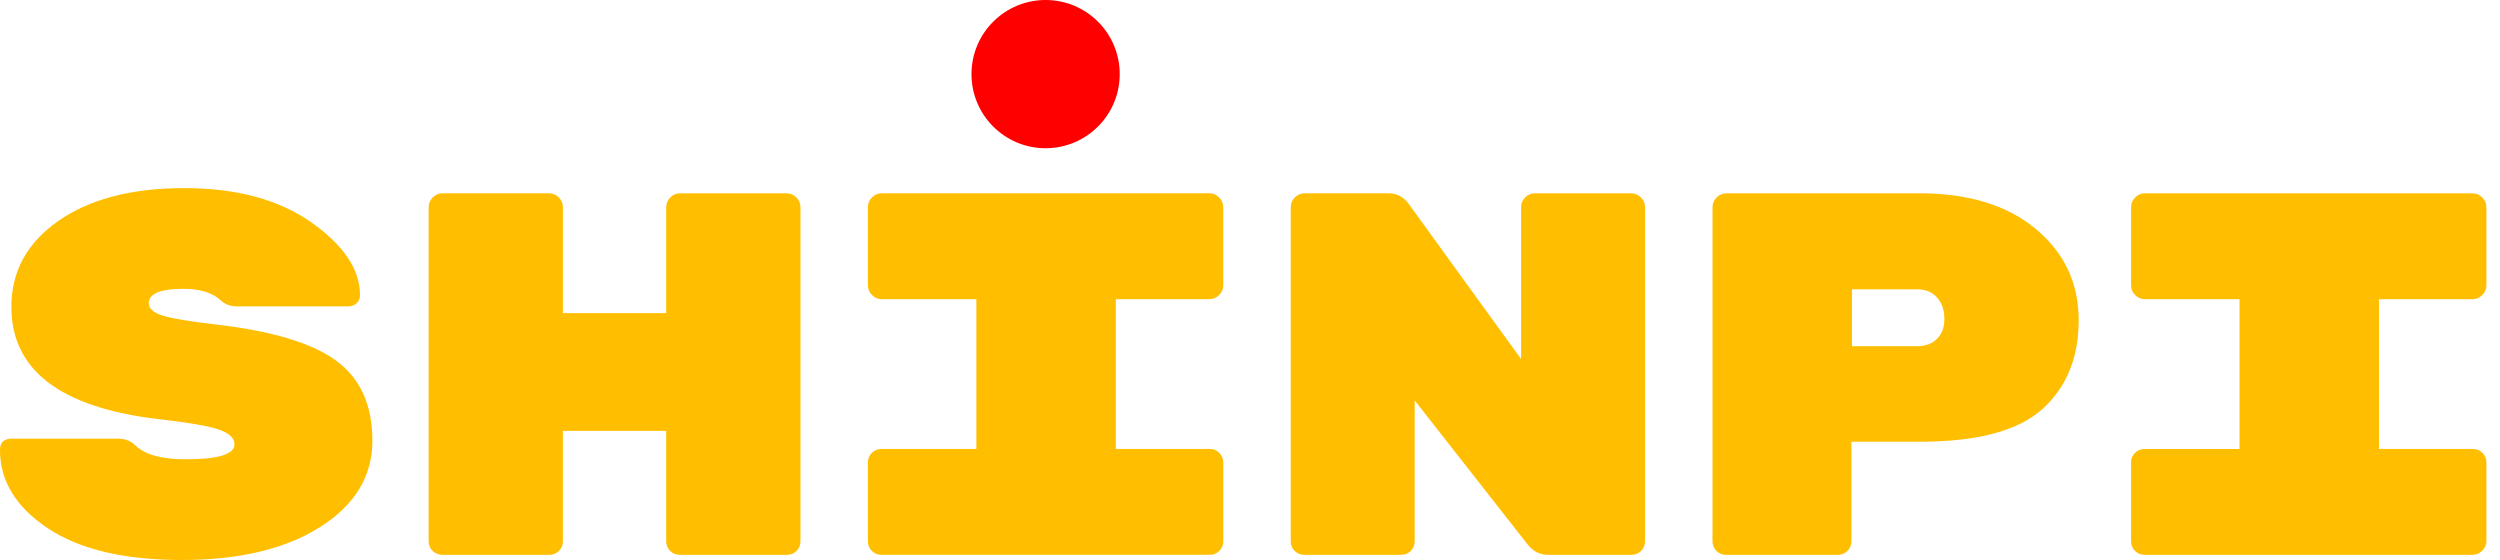
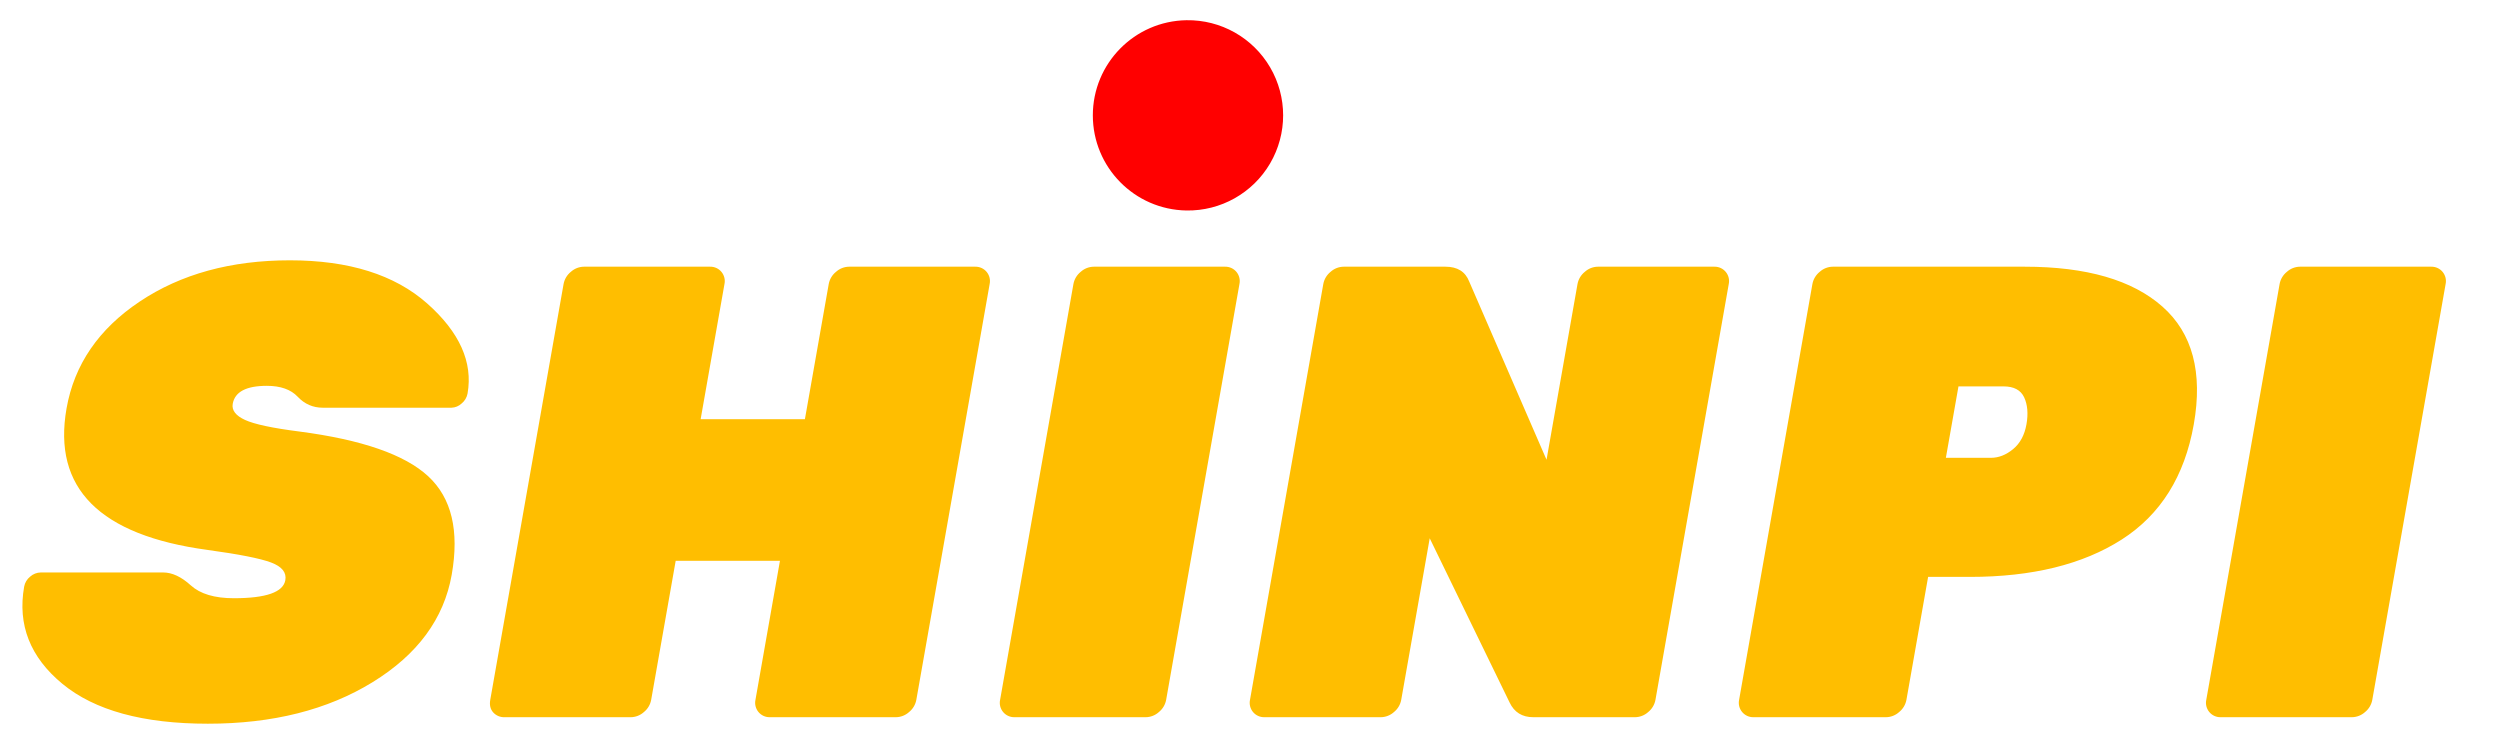
- <svg xmlns="http://www.w3.org/2000/svg" width="125" height="28" viewBox="0 0 125 28" fill="none">
-   <path d="M52.28 7.411c2.047 0 3.706-1.659 3.706-3.706S54.326 0 52.28 0s-3.706 1.659-3.706 3.706 1.659 3.706 3.706 3.706z" fill="red" />
-   <path d="M10.794 16.224c2.823.327 4.833.934 6.03 1.821s1.795 2.217 1.795 3.99-.869 3.211-2.608 4.313S11.965 28 9.09 28s-5.109-.529-6.701-1.588S0 24.049 0 22.5c0-.379.198-.568.594-.568h5.294c.361 0 .654.112.878.336.482.465 1.317.697 2.505.697 1.635 0 2.453-.25 2.453-.749 0-.31-.258-.555-.775-.736s-1.541-.357-3.073-.529C3.004 20.365.568 18.497.568 15.346c0-1.773.783-3.206 2.35-4.3s3.663-1.64 6.288-1.64 4.747.572 6.366 1.717 2.427 2.354 2.427 3.628c0 .172-.056.31-.168.413s-.262.155-.452.155h-5.552a1.14 1.14 0 0 1-.8-.31c-.413-.379-1.033-.568-1.859-.568-1.153 0-1.73.241-1.73.723 0 .258.224.461.671.607s1.343.297 2.686.452zm23.212-6.559h5.32a.67.67 0 0 1 .491.207.67.67 0 0 1 .207.491v16.682a.67.67 0 0 1-.697.697h-5.32a.67.67 0 0 1-.697-.697v-5.5h-5.165v5.5a.67.67 0 0 1-.697.697h-5.32c-.189 0-.353-.065-.491-.194s-.206-.297-.206-.504V10.362a.67.67 0 0 1 .206-.491.67.67 0 0 1 .491-.207h5.32a.67.67 0 0 1 .491.207.67.67 0 0 1 .207.491v5.294h5.165v-5.294a.67.67 0 0 1 .207-.491.67.67 0 0 1 .491-.207zm26.459 5.294h-4.674v7.489h4.674a.67.67 0 0 1 .697.697v3.899a.67.67 0 0 1-.697.697H44.092a.67.67 0 0 1-.697-.697v-3.899a.67.67 0 0 1 .697-.697h4.726v-7.489h-4.726a.67.67 0 0 1-.491-.207.67.67 0 0 1-.207-.491v-3.899a.67.67 0 0 1 .207-.491.67.67 0 0 1 .491-.207h16.372a.67.67 0 0 1 .491.207.67.67 0 0 1 .206.491v3.899a.67.67 0 0 1-.206.491.67.67 0 0 1-.491.207zm16.286-5.294h4.803a.67.67 0 0 1 .491.207.67.67 0 0 1 .207.491v16.682a.67.67 0 0 1-.697.697h-4.158c-.413 0-.757-.181-1.033-.542l-5.63-7.179v7.024a.67.67 0 0 1-.697.697h-4.803a.67.67 0 0 1-.697-.697V10.362a.67.67 0 0 1 .207-.491.67.67 0 0 1 .491-.207h4.183c.413 0 .749.172 1.007.516l5.63 7.773v-7.592a.67.67 0 0 1 .206-.491.67.67 0 0 1 .491-.207zm9.571 0h9.658c2.445 0 4.381.594 5.81 1.782s2.144 2.711 2.144 4.571-.603 3.336-1.808 4.429-3.254 1.64-6.146 1.64h-3.409v4.958a.67.67 0 0 1-.697.697h-5.552a.67.67 0 0 1-.697-.697V10.362a.67.67 0 0 1 .207-.491.67.67 0 0 1 .491-.207zm6.275 4.803v2.841h3.28c.396 0 .719-.121.968-.362s.374-.577.374-1.007-.121-.783-.362-1.059-.568-.413-.981-.413h-3.28zm31.026.491h-4.674v7.489h4.674a.67.67 0 0 1 .698.697v3.899a.67.67 0 0 1-.208.491c-.138.138-.3.207-.49.207h-16.372a.67.67 0 0 1-.698-.697v-3.899a.67.67 0 0 1 .698-.697h4.725V14.96h-4.725a.67.67 0 0 1-.491-.207.67.67 0 0 1-.207-.491v-3.899a.67.67 0 0 1 .207-.491.67.67 0 0 1 .491-.207h16.372c.19 0 .352.069.49.207a.67.67 0 0 1 .208.491v3.899a.67.67 0 0 1-.208.491c-.138.138-.3.207-.49.207z" fill="#ffbe00" />
+ <svg xmlns="http://www.w3.org/2000/svg" width="106" height="32" viewBox="0 0 98 28" fill="none">
+   <path d="M46.508 7.459a3.73 3.73 0 1 0 0-7.459 3.73 3.73 0 0 0 0 7.459z" fill="red" />
+   <path d="M2.609 15.215c.303-1.716 1.259-3.112 2.87-4.188 1.61-1.076 3.573-1.615 5.885-1.615 2.314 0 4.106.564 5.38 1.69 1.271 1.127 1.8 2.305 1.584 3.533a.654.654 0 0 1-.233.39.607.607 0 0 1-.395.165h-5.046c-.386 0-.714-.143-.984-.43-.269-.285-.673-.428-1.21-.428-.808 0-1.254.235-1.337.706-.044.253.117.463.482.631.366.168 1.075.32 2.127.454 2.451.32 4.135.904 5.053 1.754.918.849 1.226 2.136.922 3.86-.304 1.724-1.338 3.128-3.103 4.213-1.764 1.085-3.915 1.627-6.456 1.627-2.539 0-4.44-.521-5.703-1.564C1.182 24.97.683 23.7.947 22.203a.652.652 0 0 1 .233-.39.637.637 0 0 1 .42-.165h4.794c.353 0 .714.169 1.084.505.37.336.932.505 1.69.505 1.261 0 1.934-.236 2.017-.707.053-.303-.133-.534-.56-.694-.426-.16-1.254-.323-2.486-.492-4.238-.572-6.082-2.422-5.53-5.55zM33.289 9.662h4.945a.564.564 0 0 1 .56.681L35.92 26.641a.8.8 0 0 1-.286.48.78.78 0 0 1-.514.201h-4.945a.564.564 0 0 1-.561-.681l.96-5.45h-4.087l-.961 5.45a.8.8 0 0 1-.286.48.78.78 0 0 1-.514.201H19.78a.57.57 0 0 1-.447-.189c-.113-.126-.15-.29-.115-.492l2.874-16.298a.8.8 0 0 1 .286-.48.78.78 0 0 1 .516-.201h4.945a.564.564 0 0 1 .56.681l-.934 5.298h4.087l.934-5.298a.8.8 0 0 1 .286-.48.78.78 0 0 1 .516-.201zM44.912 27.322h-5.148a.564.564 0 0 1-.56-.681l2.874-16.298a.8.8 0 0 1 .286-.48.78.78 0 0 1 .515-.201h5.147a.564.564 0 0 1 .56.681l-2.873 16.298a.8.8 0 0 1-.286.48.78.78 0 0 1-.515.201zM62.64 9.662h4.566a.564.564 0 0 1 .561.681l-2.873 16.298a.8.8 0 0 1-.286.48.781.781 0 0 1-.516.201h-3.986c-.438 0-.748-.193-.931-.58l-3.13-6.434-1.117 6.333a.8.8 0 0 1-.286.48.78.78 0 0 1-.515.201h-4.566a.564.564 0 0 1-.561-.681l2.873-16.298a.8.8 0 0 1 .286-.48.78.78 0 0 1 .516-.201h3.986c.47 0 .78.193.931.58l3.032 6.988 1.214-6.887a.802.802 0 0 1 .287-.48.778.778 0 0 1 .515-.201zM71.848 9.662h7.519c2.421 0 4.222.521 5.4 1.564 1.179 1.043 1.588 2.582 1.229 4.617s-1.301 3.54-2.827 4.516c-1.526.975-3.509 1.463-5.947 1.463h-1.64l-.85 4.82a.8.8 0 0 1-.286.478.781.781 0 0 1-.515.202h-5.197a.565.565 0 0 1-.561-.681l2.873-16.298a.803.803 0 0 1 .287-.48.778.778 0 0 1 .515-.201zm4.924 4.692-.494 2.8h1.767c.303 0 .591-.113.867-.34.276-.227.45-.55.525-.971.074-.42.043-.774-.09-1.06-.135-.286-.405-.429-.808-.429h-1.767zM92.194 27.322h-5.148a.564.564 0 0 1-.56-.681l2.874-16.298a.8.8 0 0 1 .286-.48.78.78 0 0 1 .514-.201h5.148a.564.564 0 0 1 .56.681l-2.874 16.298a.8.8 0 0 1-.285.48.78.78 0 0 1-.515.201z" fill="#FFBE00" />
</svg>
